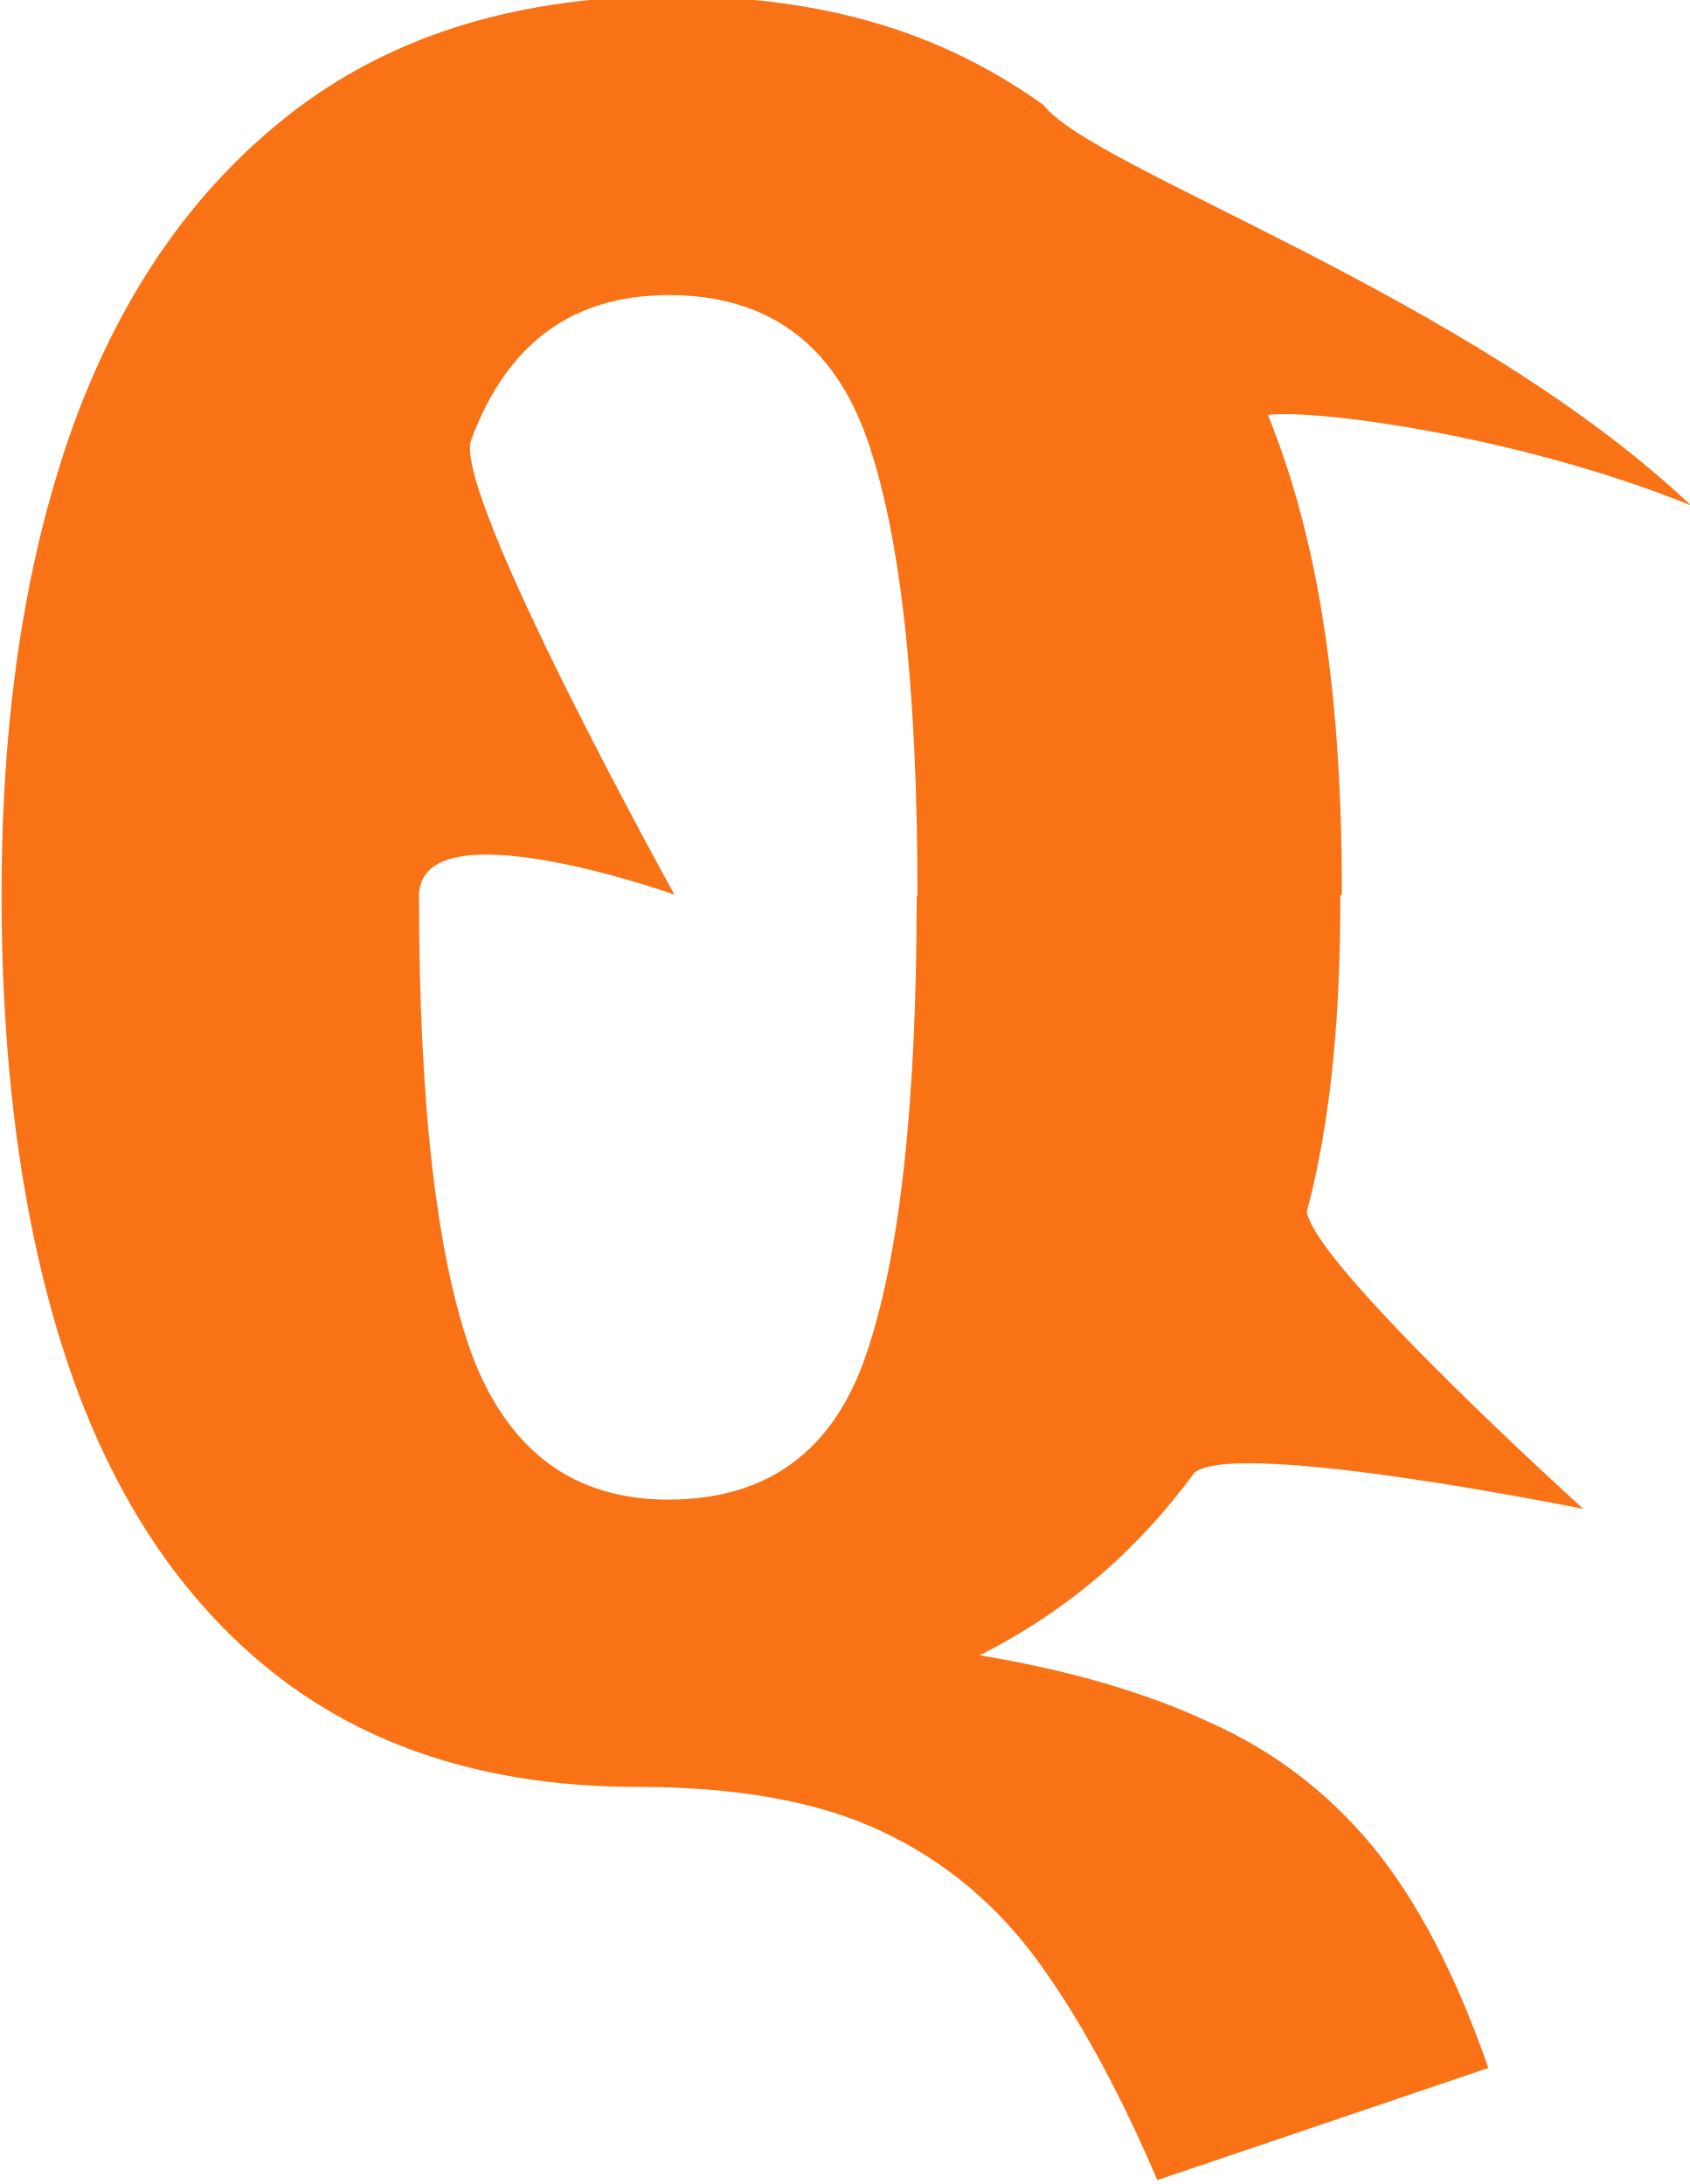
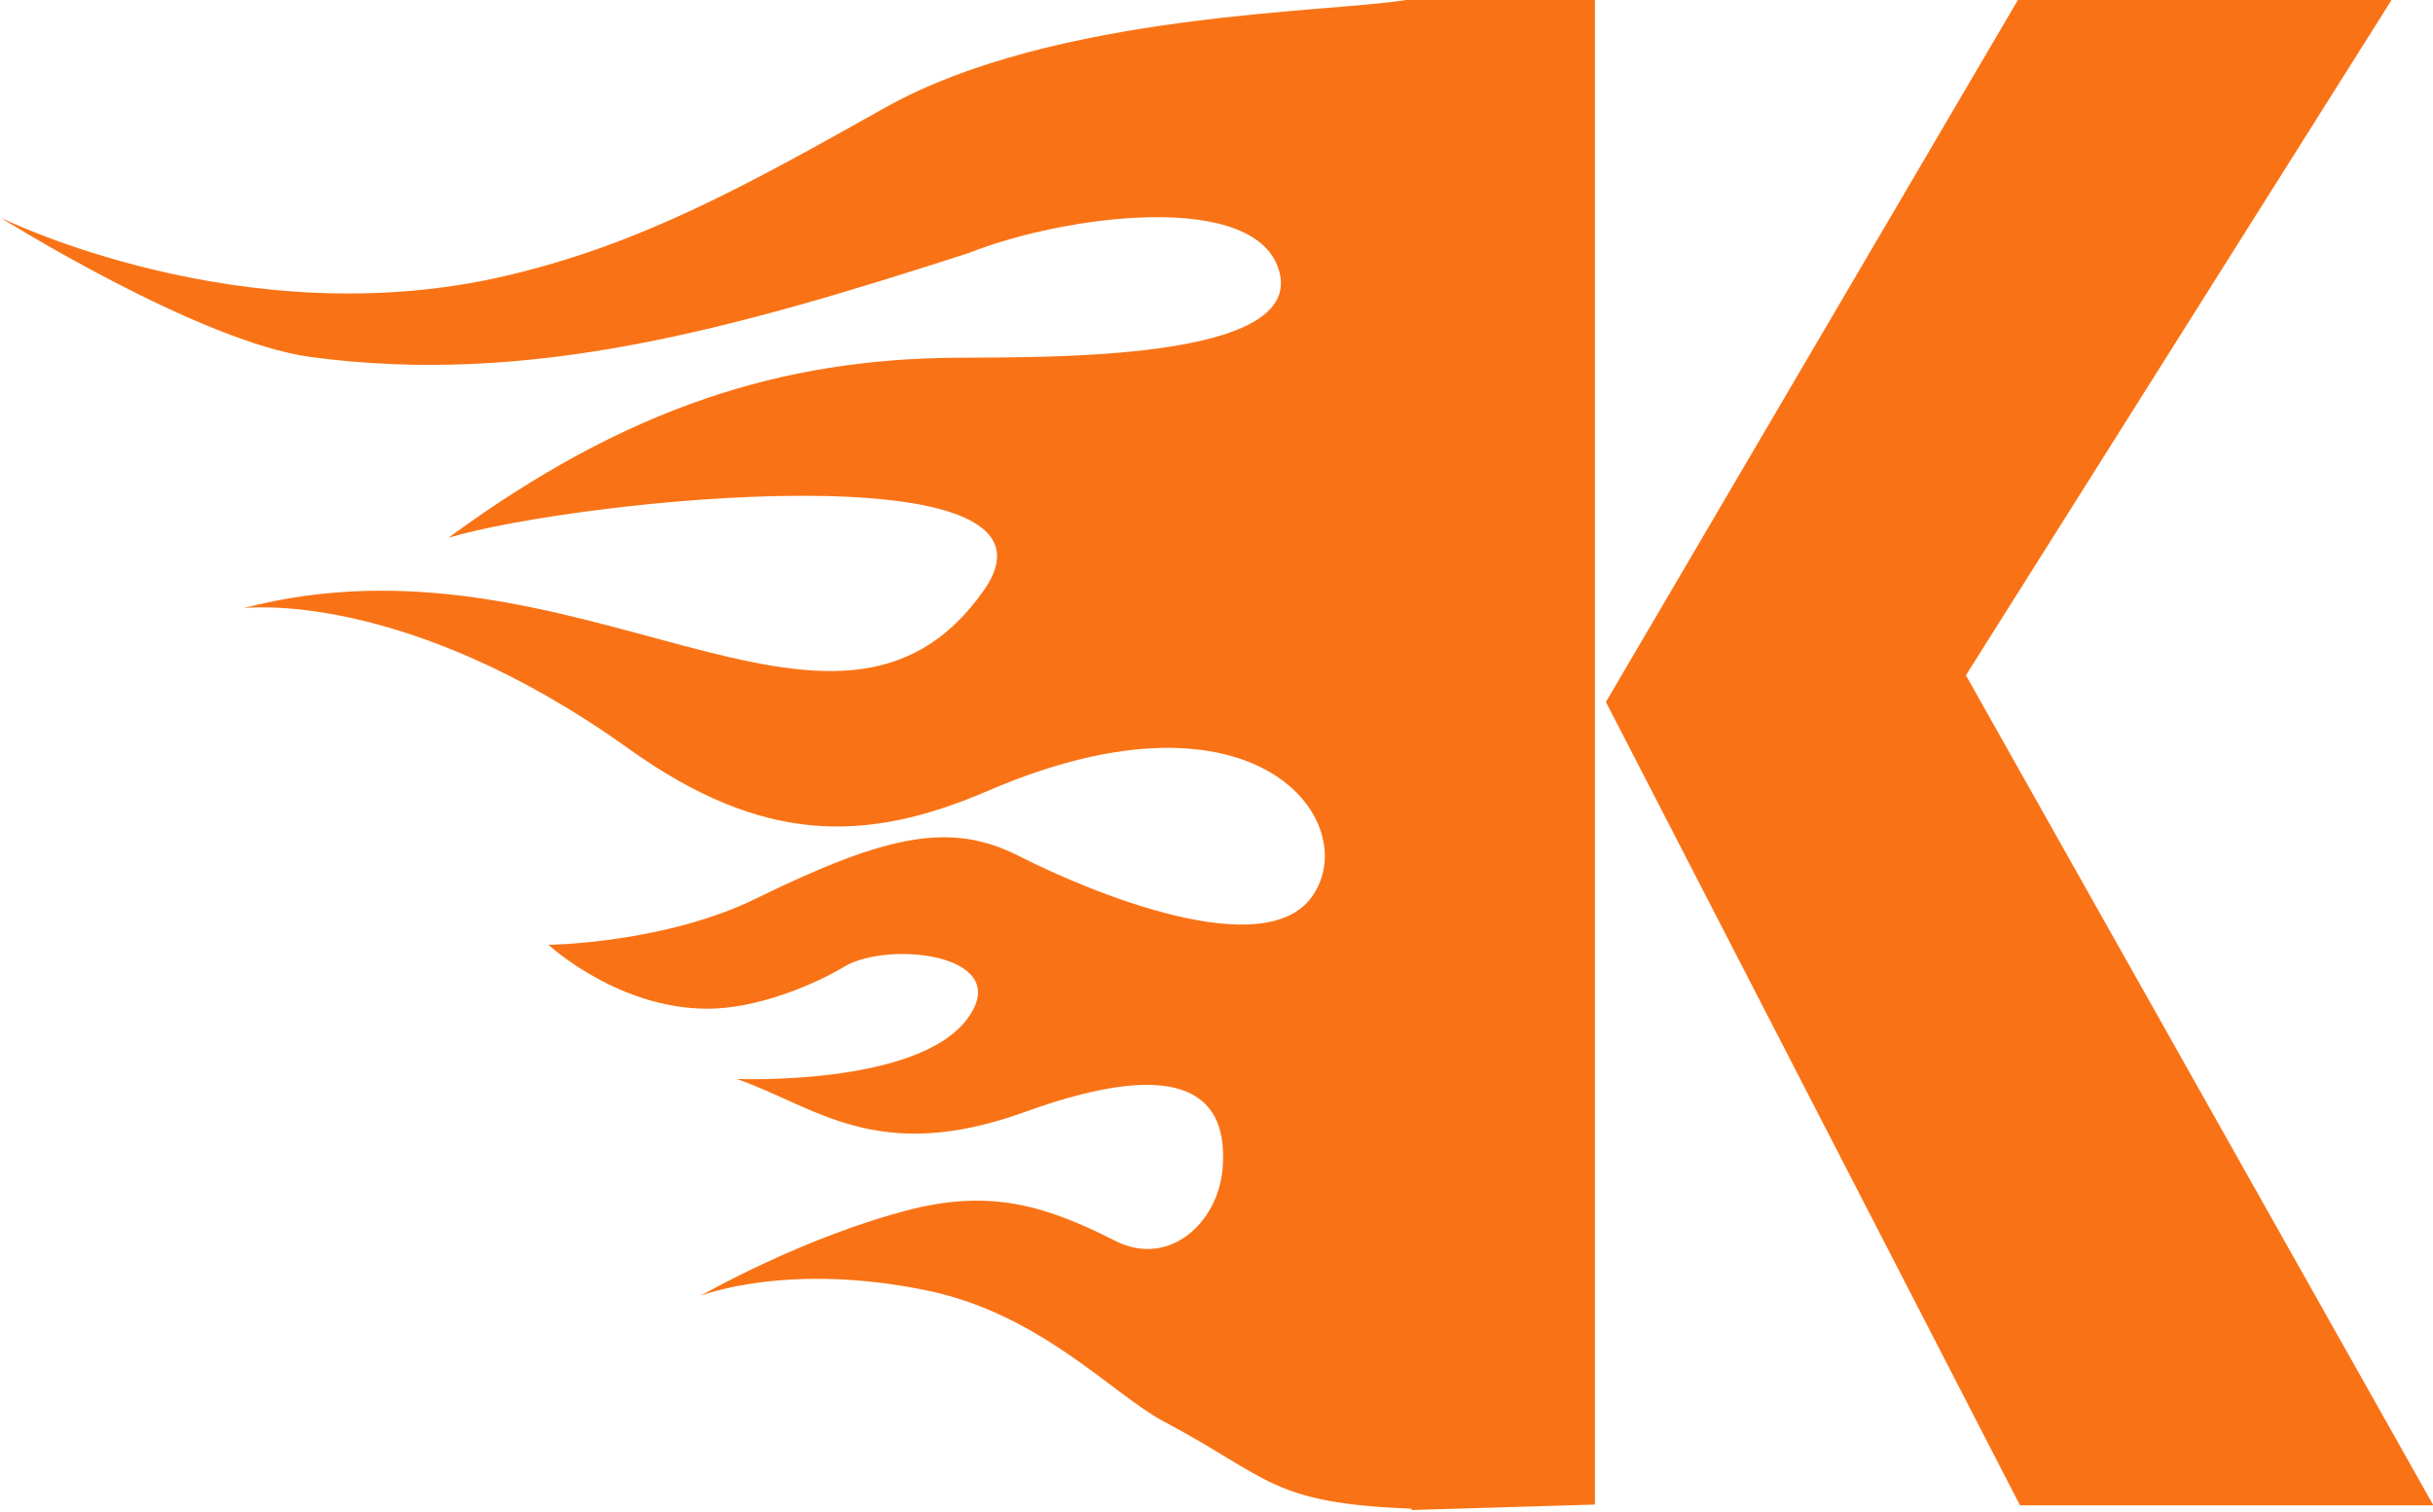
- <svg xmlns="http://www.w3.org/2000/svg" width="2.169mm" height="2.805mm" version="1.1" viewBox="0 0 2.169 2.805">
-   <g transform="translate(-44.063 -123.55)">
-     <path d="m45.784 124.7c0 0.144-0.01 0.282-0.043 0.406 9e-3 0.069 0.355 0.382 0.355 0.382s-0.442-0.09-0.499-0.047c-0.072 0.098-0.16 0.176-0.276 0.235 0.115 0.019 0.214 0.048 0.295 0.086 0.083 0.037 0.152 0.09 0.21 0.16 0.058 0.071 0.107 0.166 0.148 0.284l-0.425 0.144c-0.047-0.11-0.097-0.203-0.151-0.278-0.054-0.075-0.122-0.132-0.203-0.17-0.08-0.038-0.185-0.057-0.313-0.057-0.183 0-0.335-0.046-0.457-0.138-0.121-0.092-0.211-0.223-0.271-0.394-0.059-0.171-0.089-0.376-0.089-0.614 0-0.233 0.031-0.435 0.094-0.608 0.064-0.173 0.159-0.306 0.286-0.402 0.128-0.096 0.288-0.144 0.479-0.144 0.193 0 0.345 0.044 0.479 0.14 0.064 0.083 0.547 0.245 0.831 0.514-0.225-0.091-0.487-0.124-0.543-0.116 0.07 0.172 0.095 0.378 0.095 0.616zm-0.543 0c0-0.269-0.022-0.465-0.065-0.587s-0.128-0.184-0.254-0.184c-0.124 0-0.208 0.062-0.254 0.186-0.025 0.068 0.261 0.584 0.261 0.584s-0.328-0.117-0.328 2e-3c0 0.269 0.023 0.465 0.068 0.589 0.047 0.124 0.131 0.186 0.252 0.186 0.127 0 0.212-0.062 0.254-0.186 0.043-0.125 0.065-0.321 0.065-0.589z" fill="#f97316" stroke-width=".265" style="font-variation-settings:'wght' 700" />
+ <svg xmlns="http://www.w3.org/2000/svg" width="13.434" height="8.348" viewBox="0 0 3.554 2.209" version="1.1" id="svg1" xml:space="preserve">
+   <defs id="defs1" />
+   <g id="layer1" transform="translate(-43.16105,-124.0272)">
+     <path id="path4" style="font-size:3.175px;font-family:'Fira Code';-inkscape-font-specification:'Fira Code, @wght=700';font-variation-settings:'wght' 700;fill:#f97316;stroke-width:0.265" d="m 45.216,124.027 c -0.112,0.019 -0.514,0.018 -0.763,0.158 -0.203,0.114 -0.356,0.199 -0.552,0.245 -0.386,0.091 -0.74,-0.085 -0.74,-0.085 0,0 0.29,0.182 0.454,0.204 0.321,0.043 0.617,-0.041 0.961,-0.152 0.141,-0.056 0.423,-0.093 0.454,0.028 0.034,0.13 -0.339,0.124 -0.473,0.125 -0.251,0.002 -0.478,0.07 -0.741,0.263 0.189,-0.056 0.93,-0.133 0.782,0.077 -0.217,0.309 -0.592,-0.102 -1.082,0.026 0,0 0.235,-0.03 0.564,0.206 0.195,0.139 0.345,0.138 0.524,0.061 0.394,-0.17 0.549,0.047 0.474,0.154 -0.07,0.1 -0.325,-0.006 -0.429,-0.059 -0.099,-0.05 -0.191,-0.032 -0.383,0.062 -0.134,0.066 -0.304,0.068 -0.304,0.068 0,0 0.108,0.1 0.246,0.093 0.071,-0.004 0.148,-0.038 0.186,-0.061 0.065,-0.039 0.25,-0.018 0.18,0.076 -0.073,0.099 -0.337,0.088 -0.337,0.088 0.115,0.04 0.204,0.126 0.419,0.049 0.242,-0.088 0.299,-0.019 0.291,0.081 -0.006,0.08 -0.078,0.146 -0.156,0.107 -0.099,-0.05 -0.178,-0.076 -0.297,-0.047 -0.159,0.04 -0.31,0.127 -0.31,0.127 0,0 0.128,-0.051 0.335,-0.007 0.163,0.035 0.268,0.151 0.341,0.19 0.158,0.084 0.157,0.12 0.363,0.128 v 0.002 l 0.268,-0.008 v -2.2 z m 0.893,1e-4 -0.602,1.026 0.605,1.174 h 0.604 l -0.683,-1.213 0.622,-0.987 z" />
  </g>
</svg>
